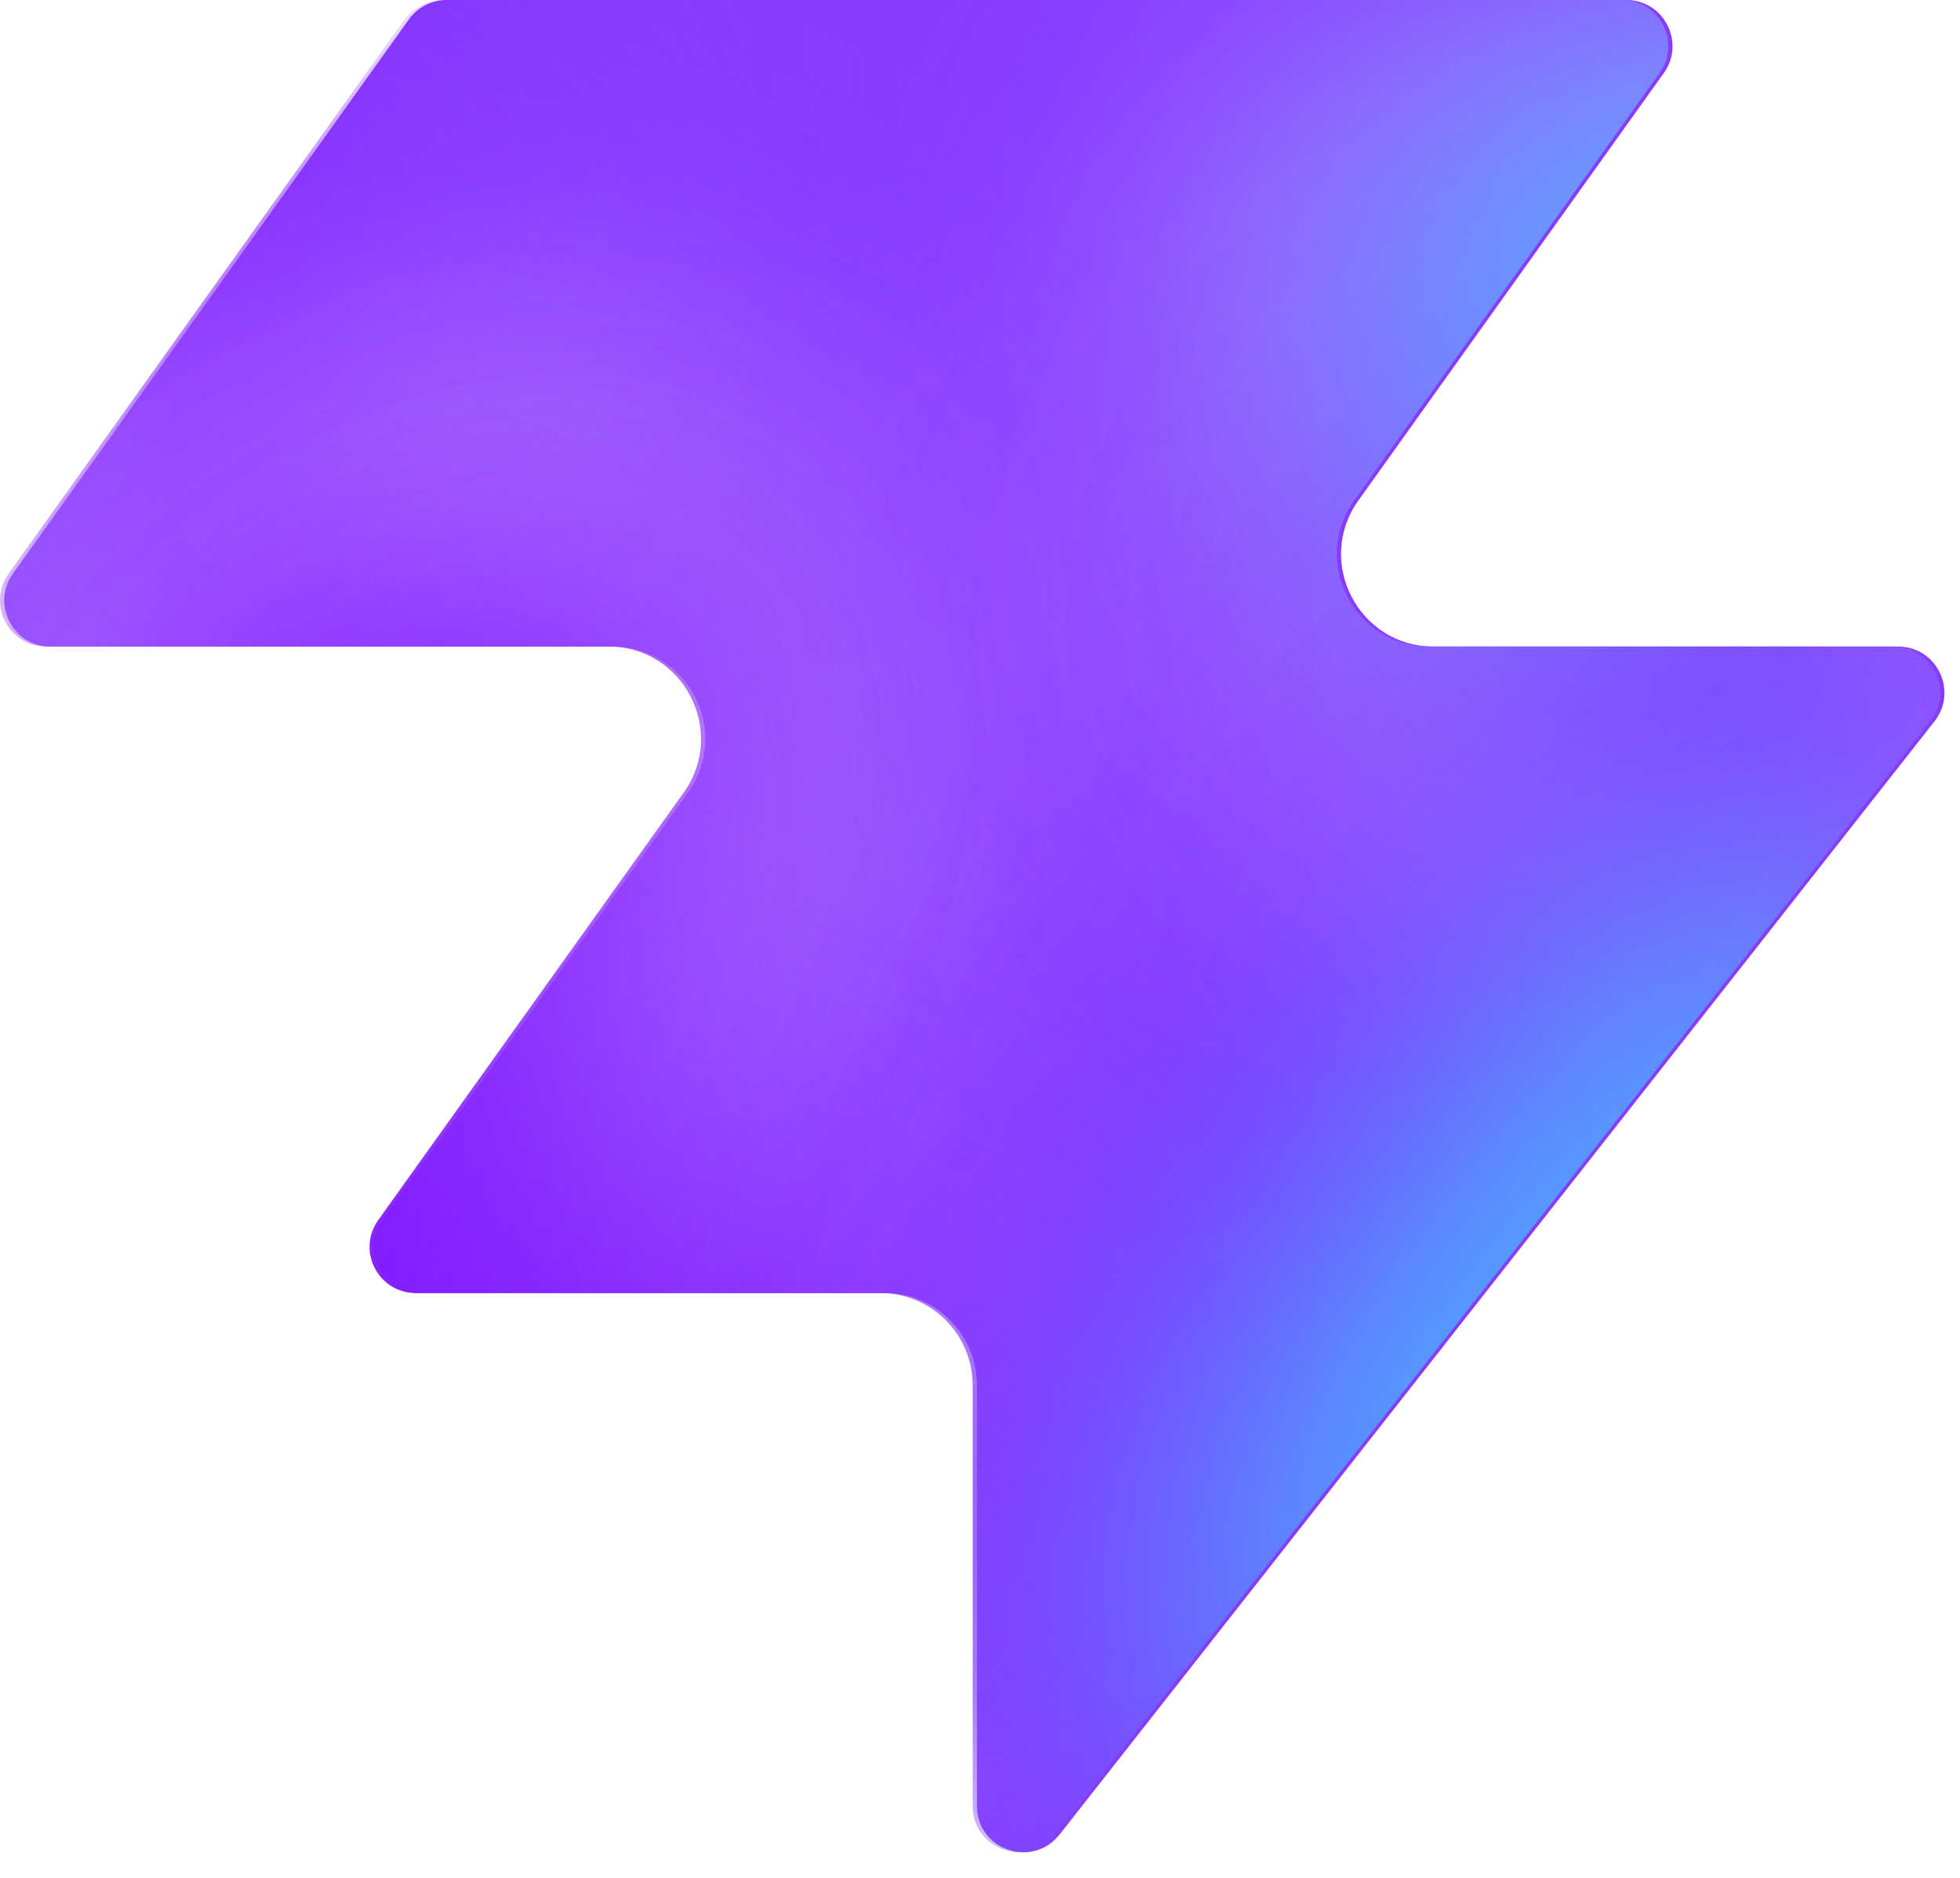
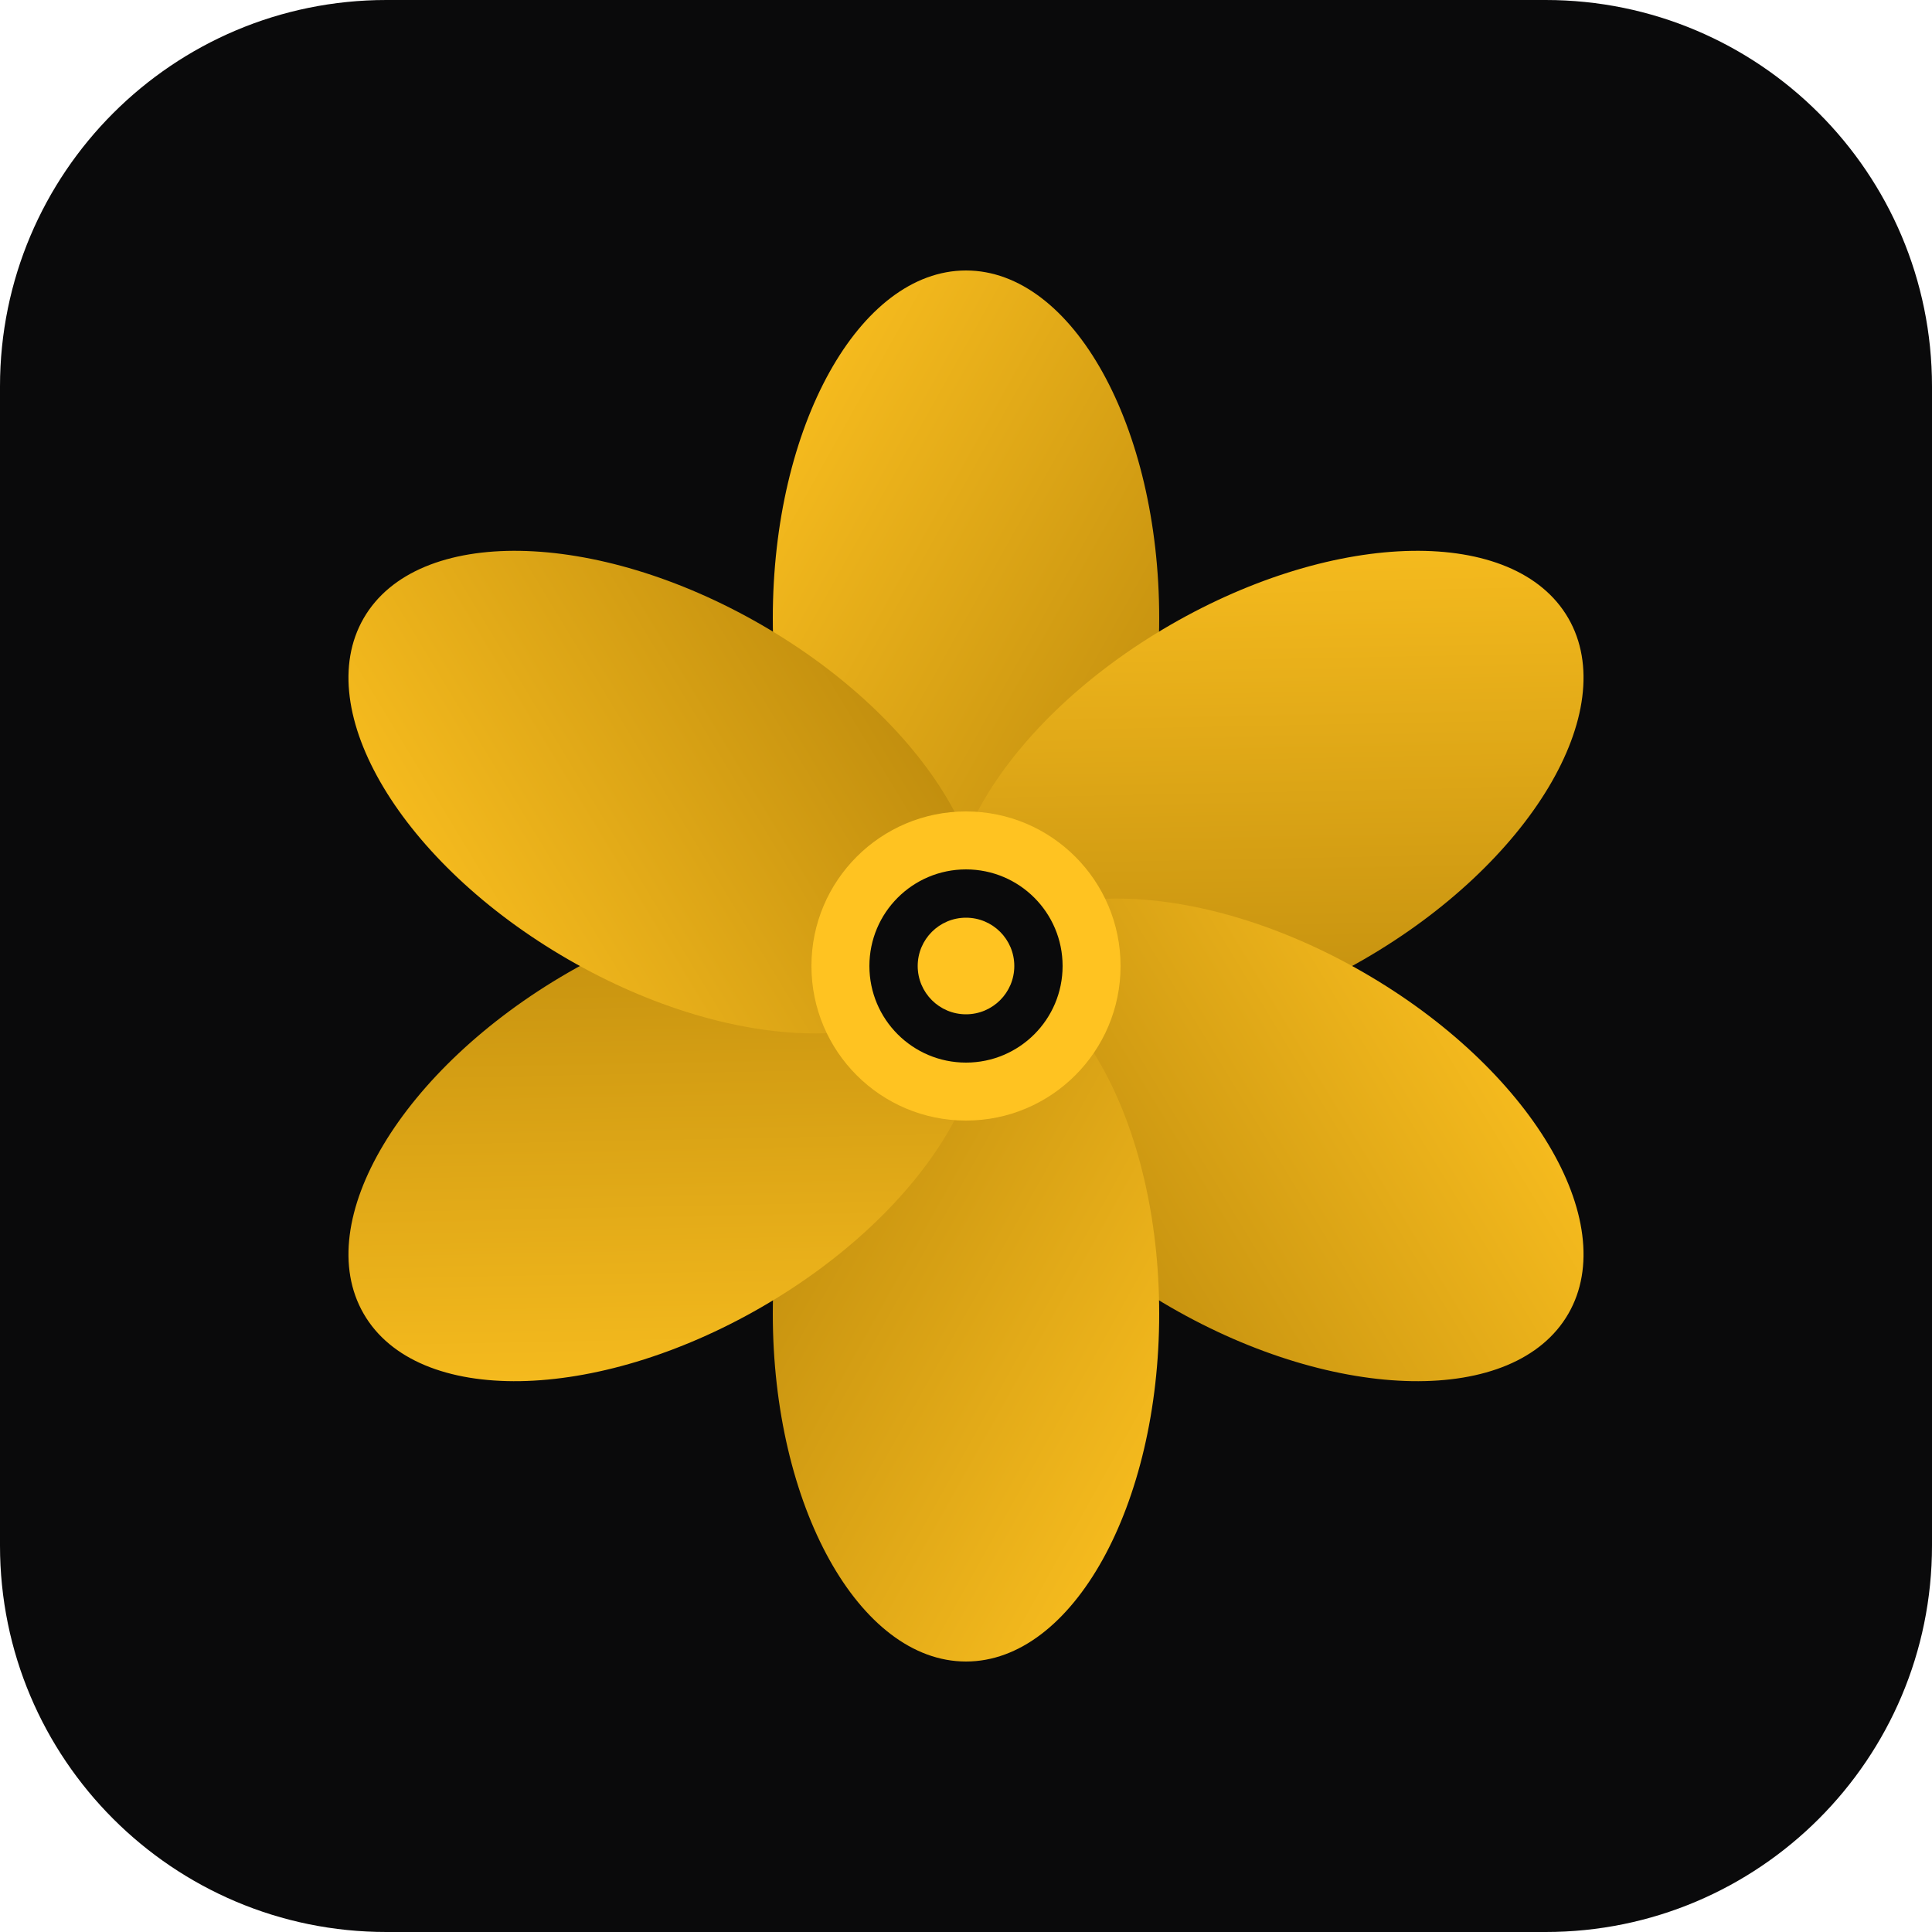
- <svg xmlns="http://www.w3.org/2000/svg" width="48" height="46" fill="none" viewBox="0 0 48 46">
-   <path fill="#863bff" d="M25.946 44.938c-.664.845-2.021.375-2.021-.698V33.937a2.26 2.26 0 0 0-2.262-2.262H10.287c-.92 0-1.456-1.04-.92-1.788l7.48-10.471c1.07-1.497 0-3.578-1.842-3.578H1.237c-.92 0-1.456-1.04-.92-1.788L10.013.474c.214-.297.556-.474.92-.474h28.894c.92 0 1.456 1.04.92 1.788l-7.48 10.471c-1.07 1.498 0 3.579 1.842 3.579h11.377c.943 0 1.473 1.088.89 1.83L25.947 44.94z" style="fill:#863bff;fill:color(display-p3 .525 .23 1);fill-opacity:1" />
-   <mask id="a" width="48" height="46" x="0" y="0" maskUnits="userSpaceOnUse" style="mask-type:alpha">
-     <path fill="#000" d="M25.842 44.938c-.664.844-2.021.375-2.021-.698V33.937a2.26 2.26 0 0 0-2.262-2.262H10.183c-.92 0-1.456-1.04-.92-1.788l7.48-10.471c1.07-1.498 0-3.579-1.842-3.579H1.133c-.92 0-1.456-1.04-.92-1.787L9.91.473c.214-.297.556-.474.92-.474h28.894c.92 0 1.456 1.04.92 1.788l-7.48 10.471c-1.07 1.498 0 3.578 1.842 3.578h11.377c.943 0 1.473 1.088.89 1.832L25.843 44.94z" style="fill:#000;fill-opacity:1" />
-   </mask>
-   <g mask="url(#a)">
-     <g filter="url(#b)">
-       <ellipse cx="5.508" cy="14.704" fill="#ede6ff" rx="5.508" ry="14.704" style="fill:#ede6ff;fill:color(display-p3 .927 .903 1);fill-opacity:1" transform="matrix(.00324 1 1 -.00324 -4.47 31.516)" />
-     </g>
-     <g filter="url(#c)">
-       <ellipse cx="10.399" cy="29.851" fill="#ede6ff" rx="10.399" ry="29.851" style="fill:#ede6ff;fill:color(display-p3 .927 .903 1);fill-opacity:1" transform="matrix(.00324 1 1 -.00324 -39.328 7.883)" />
-     </g>
-     <g filter="url(#d)">
-       <ellipse cx="5.508" cy="30.487" fill="#7e14ff" rx="5.508" ry="30.487" style="fill:#7e14ff;fill:color(display-p3 .492 .077 1);fill-opacity:1" transform="rotate(89.814 -25.913 -14.639)scale(1 -1)" />
-     </g>
-     <g filter="url(#e)">
-       <ellipse cx="5.508" cy="30.599" fill="#7e14ff" rx="5.508" ry="30.599" style="fill:#7e14ff;fill:color(display-p3 .492 .077 1);fill-opacity:1" transform="rotate(89.814 -32.644 -3.334)scale(1 -1)" />
-     </g>
-     <g filter="url(#f)">
-       <ellipse cx="5.508" cy="30.599" fill="#7e14ff" rx="5.508" ry="30.599" style="fill:#7e14ff;fill:color(display-p3 .492 .077 1);fill-opacity:1" transform="matrix(.00324 1 1 -.00324 -34.34 30.47)" />
-     </g>
-     <g filter="url(#g)">
-       <ellipse cx="14.072" cy="22.078" fill="#ede6ff" rx="14.072" ry="22.078" style="fill:#ede6ff;fill:color(display-p3 .927 .903 1);fill-opacity:1" transform="rotate(93.35 24.506 48.493)scale(-1 1)" />
-     </g>
-     <g filter="url(#h)">
-       <ellipse cx="3.47" cy="21.501" fill="#7e14ff" rx="3.47" ry="21.501" style="fill:#7e14ff;fill:color(display-p3 .492 .077 1);fill-opacity:1" transform="rotate(89.009 28.708 47.59)scale(-1 1)" />
-     </g>
-     <g filter="url(#i)">
-       <ellipse cx="3.47" cy="21.501" fill="#7e14ff" rx="3.47" ry="21.501" style="fill:#7e14ff;fill:color(display-p3 .492 .077 1);fill-opacity:1" transform="rotate(89.009 28.708 47.59)scale(-1 1)" />
-     </g>
-     <g filter="url(#j)">
-       <ellipse cx=".387" cy="8.972" fill="#7e14ff" rx="4.407" ry="29.108" style="fill:#7e14ff;fill:color(display-p3 .492 .077 1);fill-opacity:1" transform="rotate(39.51 .387 8.972)" />
-     </g>
-     <g filter="url(#k)">
-       <ellipse cx="47.523" cy="-6.092" fill="#7e14ff" rx="4.407" ry="29.108" style="fill:#7e14ff;fill:color(display-p3 .492 .077 1);fill-opacity:1" transform="rotate(37.892 47.523 -6.092)" />
-     </g>
-     <g filter="url(#l)">
-       <ellipse cx="41.412" cy="6.333" fill="#47bfff" rx="5.971" ry="9.665" style="fill:#47bfff;fill:color(display-p3 .28 .748 1);fill-opacity:1" transform="rotate(37.892 41.412 6.333)" />
-     </g>
-     <g filter="url(#m)">
-       <ellipse cx="-1.879" cy="38.332" fill="#7e14ff" rx="4.407" ry="29.108" style="fill:#7e14ff;fill:color(display-p3 .492 .077 1);fill-opacity:1" transform="rotate(37.892 -1.88 38.332)" />
-     </g>
-     <g filter="url(#n)">
-       <ellipse cx="-1.879" cy="38.332" fill="#7e14ff" rx="4.407" ry="29.108" style="fill:#7e14ff;fill:color(display-p3 .492 .077 1);fill-opacity:1" transform="rotate(37.892 -1.88 38.332)" />
-     </g>
-     <g filter="url(#o)">
-       <ellipse cx="35.651" cy="29.907" fill="#7e14ff" rx="4.407" ry="29.108" style="fill:#7e14ff;fill:color(display-p3 .492 .077 1);fill-opacity:1" transform="rotate(37.892 35.651 29.907)" />
-     </g>
-     <g filter="url(#p)">
-       <ellipse cx="38.418" cy="32.4" fill="#47bfff" rx="5.971" ry="15.297" style="fill:#47bfff;fill:color(display-p3 .28 .748 1);fill-opacity:1" transform="rotate(37.892 38.418 32.4)" />
-     </g>
+ <svg xmlns="http://www.w3.org/2000/svg" width="64" height="64" viewBox="0 0 100 100" fill="none">
+   <rect width="100" height="100" rx="20" fill="#0A0A0B" />
+   <defs>
+     <linearGradient id="pg" x1="0%" y1="0%" x2="100%" y2="100%">
+       <stop offset="0%" stop-color="#FFC321" />
+       <stop offset="100%" stop-color="#B8860B" />
+     </linearGradient>
+   </defs>
+   <g transform="translate(50,50)">
+     <ellipse cx="0" cy="-18" rx="10" ry="18" fill="url(#pg)" transform="rotate(0)" />
+     <ellipse cx="0" cy="-18" rx="10" ry="18" fill="url(#pg)" transform="rotate(60)" />
+     <ellipse cx="0" cy="-18" rx="10" ry="18" fill="url(#pg)" transform="rotate(120)" />
+     <ellipse cx="0" cy="-18" rx="10" ry="18" fill="url(#pg)" transform="rotate(180)" />
+     <ellipse cx="0" cy="-18" rx="10" ry="18" fill="url(#pg)" transform="rotate(240)" />
+     <ellipse cx="0" cy="-18" rx="10" ry="18" fill="url(#pg)" transform="rotate(300)" />
+     <circle cx="0" cy="0" r="8" fill="#FFC321" />
+     <circle cx="0" cy="0" r="5" fill="#0A0A0B" />
+     <circle cx="0" cy="0" r="2.5" fill="#FFC321" />
  </g>
-   <defs>
-     <filter id="b" width="60.045" height="41.654" x="-19.77" y="16.149" color-interpolation-filters="sRGB" filterUnits="userSpaceOnUse">
-       <feFlood flood-opacity="0" result="BackgroundImageFix" />
-       <feBlend in="SourceGraphic" in2="BackgroundImageFix" result="shape" />
-       <feGaussianBlur result="effect1_foregroundBlur_2002_17158" stdDeviation="7.659" />
-     </filter>
-     <filter id="c" width="90.34" height="51.437" x="-54.613" y="-7.533" color-interpolation-filters="sRGB" filterUnits="userSpaceOnUse">
-       <feFlood flood-opacity="0" result="BackgroundImageFix" />
-       <feBlend in="SourceGraphic" in2="BackgroundImageFix" result="shape" />
-       <feGaussianBlur result="effect1_foregroundBlur_2002_17158" stdDeviation="7.659" />
-     </filter>
-     <filter id="d" width="79.355" height="29.4" x="-49.64" y="2.03" color-interpolation-filters="sRGB" filterUnits="userSpaceOnUse">
-       <feFlood flood-opacity="0" result="BackgroundImageFix" />
-       <feBlend in="SourceGraphic" in2="BackgroundImageFix" result="shape" />
-       <feGaussianBlur result="effect1_foregroundBlur_2002_17158" stdDeviation="4.596" />
-     </filter>
-     <filter id="e" width="79.579" height="29.4" x="-45.045" y="20.029" color-interpolation-filters="sRGB" filterUnits="userSpaceOnUse">
-       <feFlood flood-opacity="0" result="BackgroundImageFix" />
-       <feBlend in="SourceGraphic" in2="BackgroundImageFix" result="shape" />
-       <feGaussianBlur result="effect1_foregroundBlur_2002_17158" stdDeviation="4.596" />
-     </filter>
-     <filter id="f" width="79.579" height="29.4" x="-43.513" y="21.178" color-interpolation-filters="sRGB" filterUnits="userSpaceOnUse">
-       <feFlood flood-opacity="0" result="BackgroundImageFix" />
-       <feBlend in="SourceGraphic" in2="BackgroundImageFix" result="shape" />
-       <feGaussianBlur result="effect1_foregroundBlur_2002_17158" stdDeviation="4.596" />
-     </filter>
-     <filter id="g" width="74.749" height="58.852" x="15.756" y="-17.901" color-interpolation-filters="sRGB" filterUnits="userSpaceOnUse">
-       <feFlood flood-opacity="0" result="BackgroundImageFix" />
-       <feBlend in="SourceGraphic" in2="BackgroundImageFix" result="shape" />
-       <feGaussianBlur result="effect1_foregroundBlur_2002_17158" stdDeviation="7.659" />
-     </filter>
-     <filter id="h" width="61.377" height="25.362" x="23.548" y="2.284" color-interpolation-filters="sRGB" filterUnits="userSpaceOnUse">
-       <feFlood flood-opacity="0" result="BackgroundImageFix" />
-       <feBlend in="SourceGraphic" in2="BackgroundImageFix" result="shape" />
-       <feGaussianBlur result="effect1_foregroundBlur_2002_17158" stdDeviation="4.596" />
-     </filter>
-     <filter id="i" width="61.377" height="25.362" x="23.548" y="2.284" color-interpolation-filters="sRGB" filterUnits="userSpaceOnUse">
-       <feFlood flood-opacity="0" result="BackgroundImageFix" />
-       <feBlend in="SourceGraphic" in2="BackgroundImageFix" result="shape" />
-       <feGaussianBlur result="effect1_foregroundBlur_2002_17158" stdDeviation="4.596" />
-     </filter>
-     <filter id="j" width="56.045" height="63.649" x="-27.636" y="-22.853" color-interpolation-filters="sRGB" filterUnits="userSpaceOnUse">
-       <feFlood flood-opacity="0" result="BackgroundImageFix" />
-       <feBlend in="SourceGraphic" in2="BackgroundImageFix" result="shape" />
-       <feGaussianBlur result="effect1_foregroundBlur_2002_17158" stdDeviation="4.596" />
-     </filter>
-     <filter id="k" width="54.814" height="64.646" x="20.116" y="-38.415" color-interpolation-filters="sRGB" filterUnits="userSpaceOnUse">
-       <feFlood flood-opacity="0" result="BackgroundImageFix" />
-       <feBlend in="SourceGraphic" in2="BackgroundImageFix" result="shape" />
-       <feGaussianBlur result="effect1_foregroundBlur_2002_17158" stdDeviation="4.596" />
-     </filter>
-     <filter id="l" width="33.541" height="35.313" x="24.641" y="-11.323" color-interpolation-filters="sRGB" filterUnits="userSpaceOnUse">
-       <feFlood flood-opacity="0" result="BackgroundImageFix" />
-       <feBlend in="SourceGraphic" in2="BackgroundImageFix" result="shape" />
-       <feGaussianBlur result="effect1_foregroundBlur_2002_17158" stdDeviation="4.596" />
-     </filter>
-     <filter id="m" width="54.814" height="64.646" x="-29.286" y="6.009" color-interpolation-filters="sRGB" filterUnits="userSpaceOnUse">
-       <feFlood flood-opacity="0" result="BackgroundImageFix" />
-       <feBlend in="SourceGraphic" in2="BackgroundImageFix" result="shape" />
-       <feGaussianBlur result="effect1_foregroundBlur_2002_17158" stdDeviation="4.596" />
-     </filter>
-     <filter id="n" width="54.814" height="64.646" x="-29.286" y="6.009" color-interpolation-filters="sRGB" filterUnits="userSpaceOnUse">
-       <feFlood flood-opacity="0" result="BackgroundImageFix" />
-       <feBlend in="SourceGraphic" in2="BackgroundImageFix" result="shape" />
-       <feGaussianBlur result="effect1_foregroundBlur_2002_17158" stdDeviation="4.596" />
-     </filter>
-     <filter id="o" width="54.814" height="64.646" x="8.244" y="-2.416" color-interpolation-filters="sRGB" filterUnits="userSpaceOnUse">
-       <feFlood flood-opacity="0" result="BackgroundImageFix" />
-       <feBlend in="SourceGraphic" in2="BackgroundImageFix" result="shape" />
-       <feGaussianBlur result="effect1_foregroundBlur_2002_17158" stdDeviation="4.596" />
-     </filter>
-     <filter id="p" width="39.409" height="43.623" x="18.713" y="10.588" color-interpolation-filters="sRGB" filterUnits="userSpaceOnUse">
-       <feFlood flood-opacity="0" result="BackgroundImageFix" />
-       <feBlend in="SourceGraphic" in2="BackgroundImageFix" result="shape" />
-       <feGaussianBlur result="effect1_foregroundBlur_2002_17158" stdDeviation="4.596" />
-     </filter>
-   </defs>
</svg>
